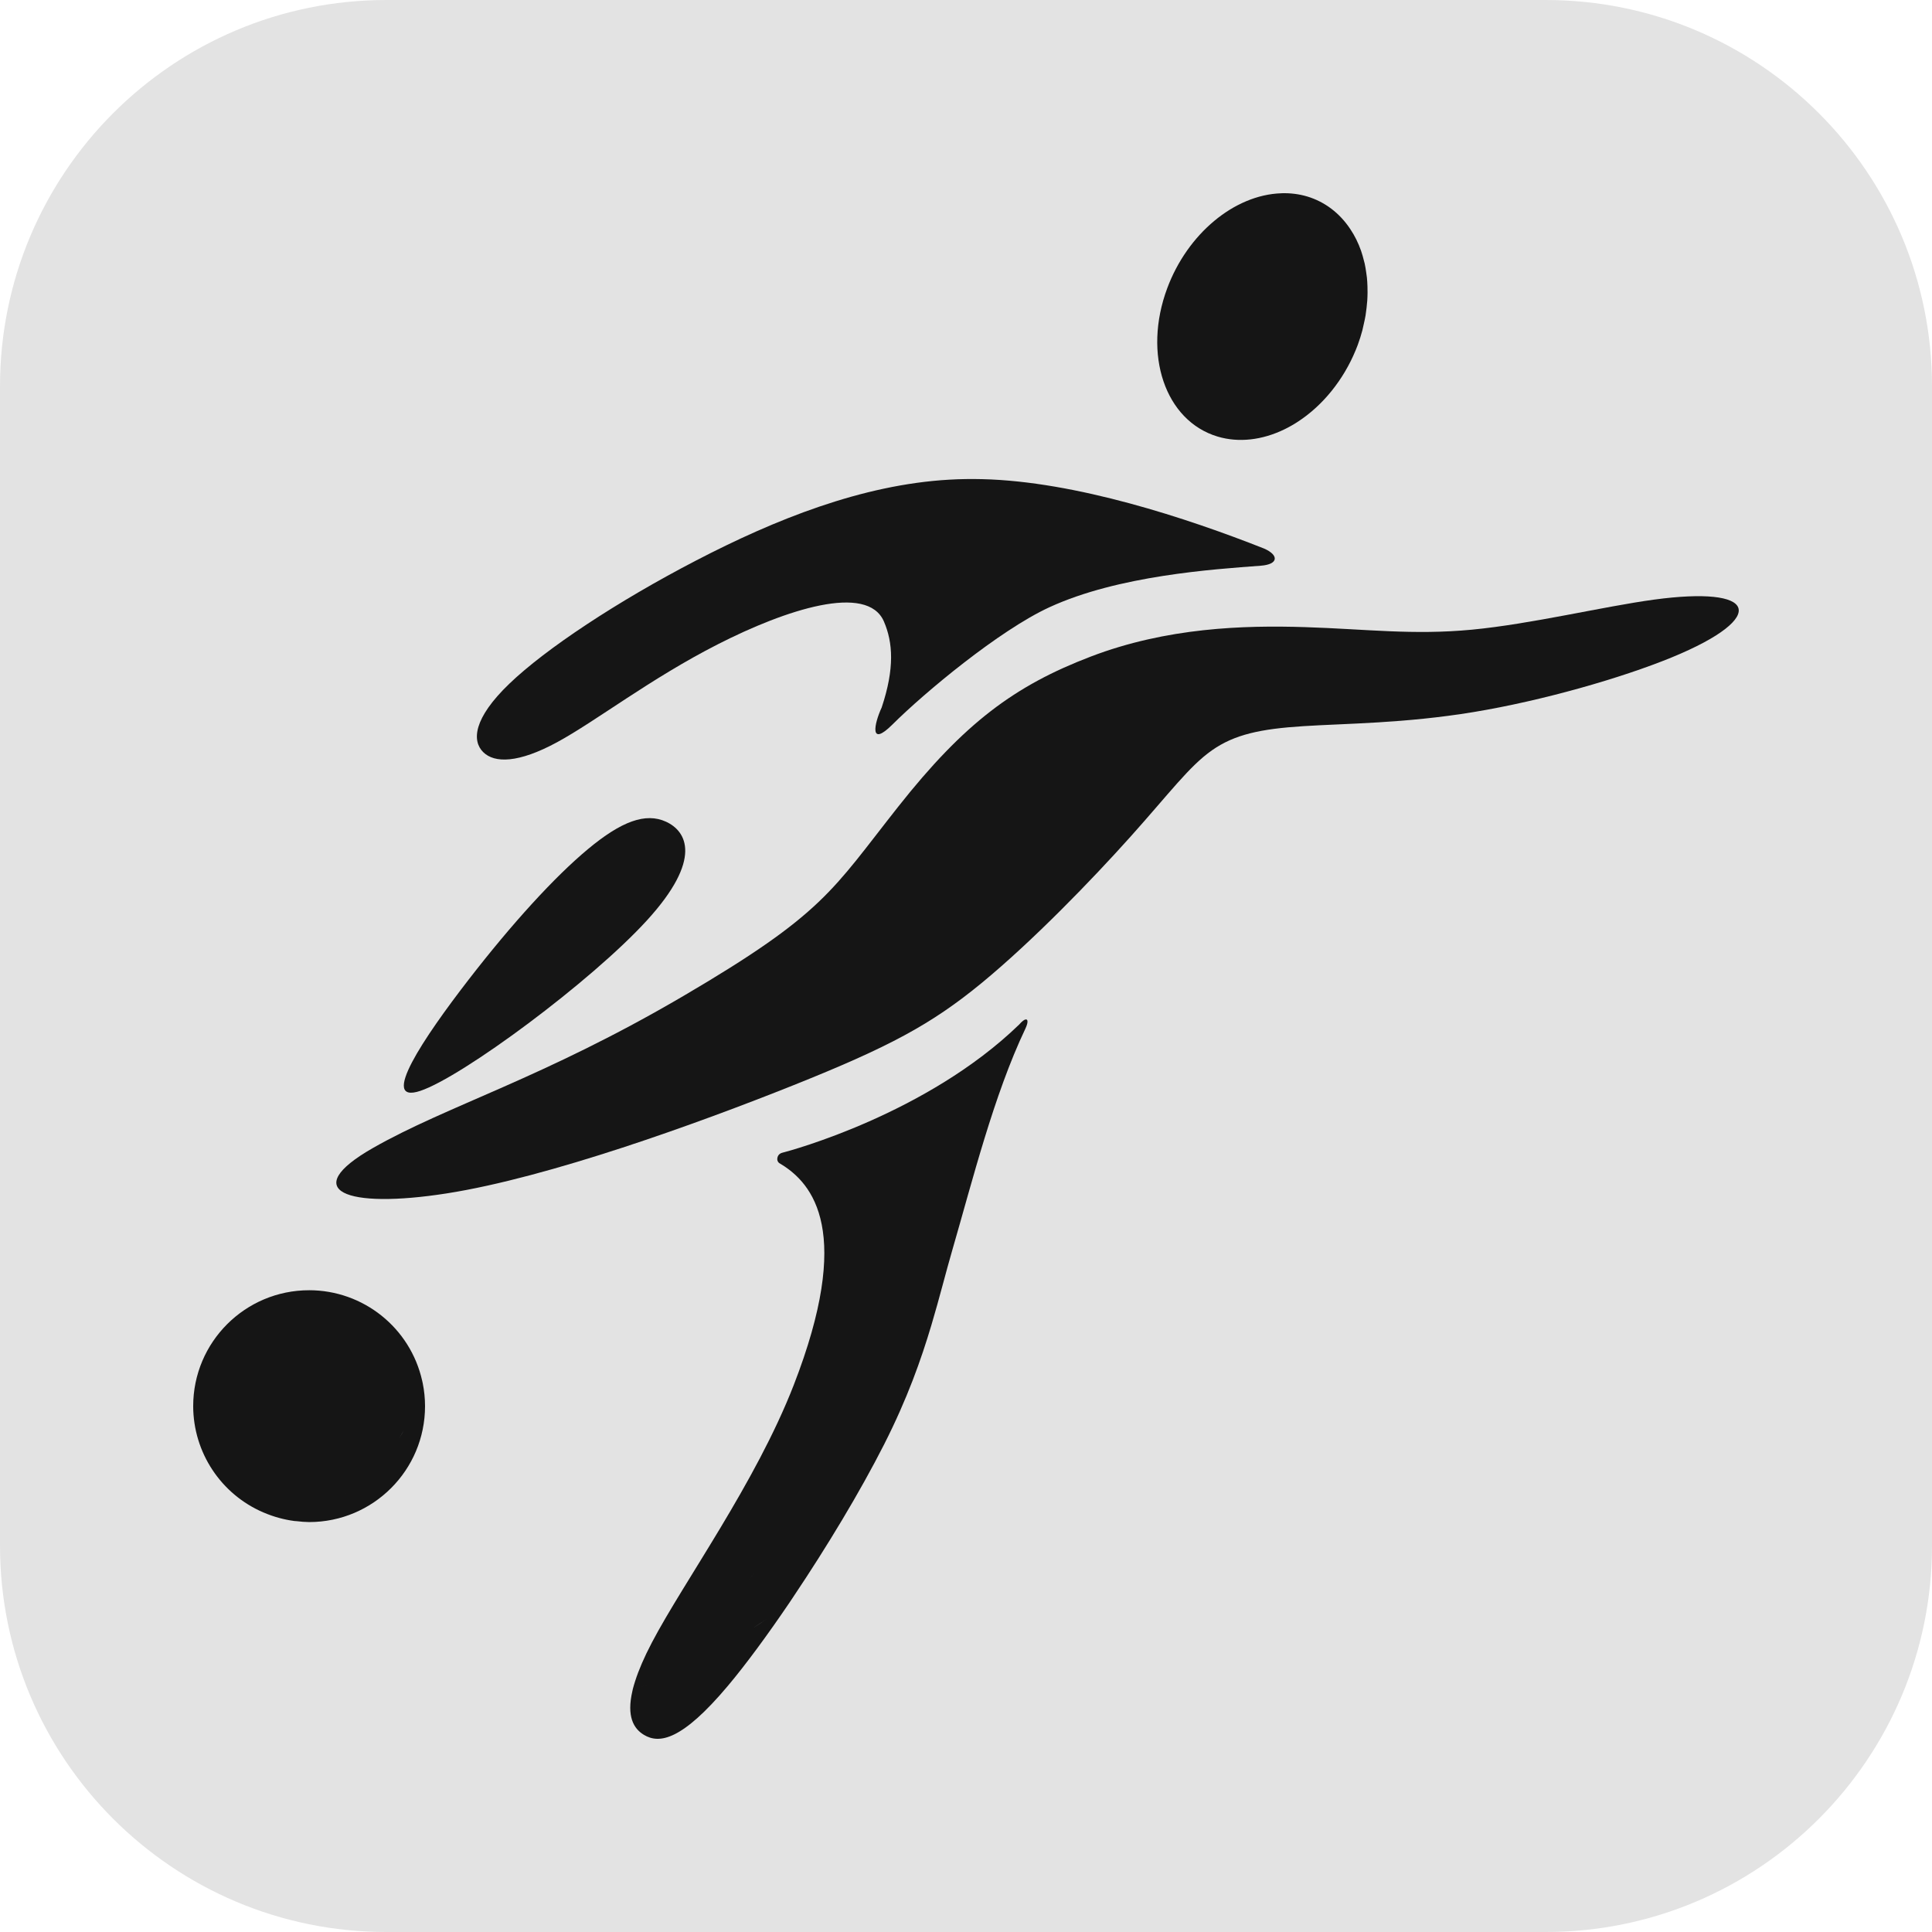
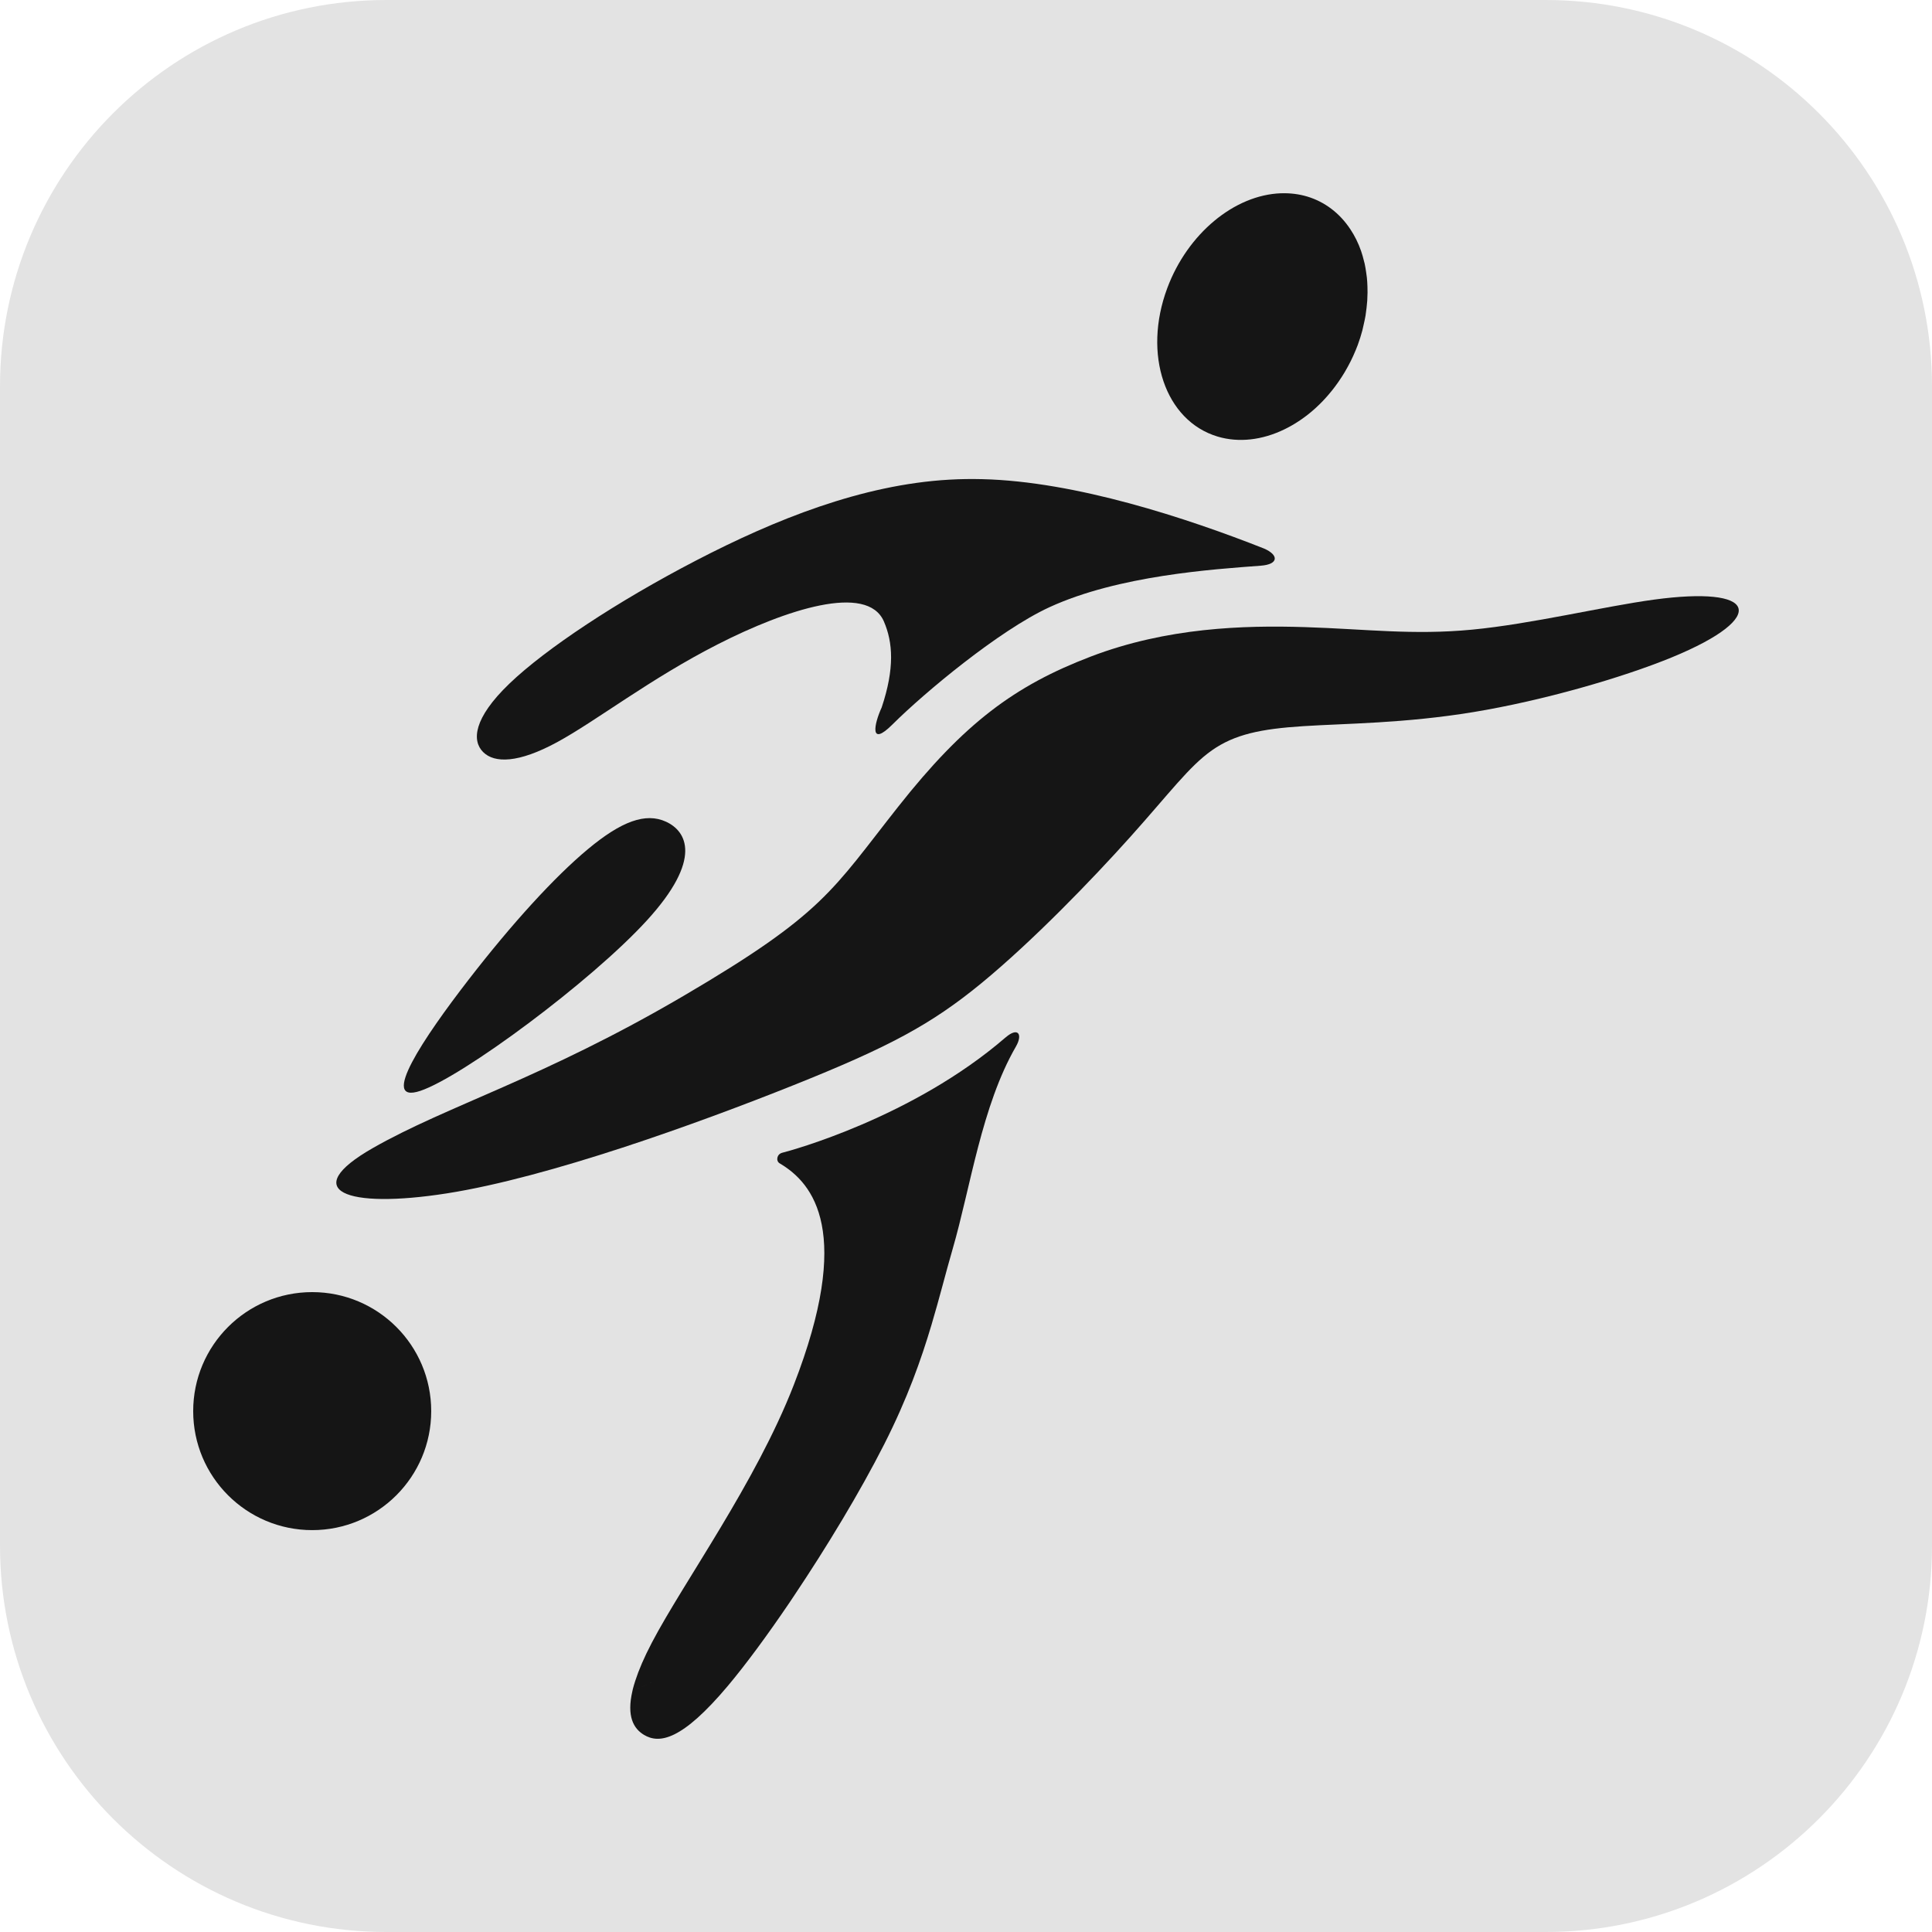
- <svg xmlns="http://www.w3.org/2000/svg" width="500" height="500" viewBox="0 0 132.292 132.292" version="1.1" id="svg1">
-   <defs id="defs1">
-     </defs>
+ <svg xmlns="http://www.w3.org/2000/svg" width="500" height="500" viewBox="0 0 132.292 132.292" version="1.1" id="svg1" xml:space="preserve">
+   <defs id="defs1" />
  <g id="layer1" transform="translate(-81.11652,-106.6458)">
    <rect width="132.292" height="132.292" rx="26.458" ry="26.458" fill="#e3e3e3" id="rect1" x="81.117" y="106.646" style="stroke-width:0.132" />
-     <g id="g1" transform="matrix(0.8,0,0,0.7999964,27.67578,34.95696)">
-       <path id="path33-9" style="fill:#151515;fill-opacity:1;stroke:none;stroke-width:0.05;stroke-linecap:round;stroke-linejoin:round;stroke-dasharray:none;stroke-dashoffset:0;stroke-opacity:1;paint-order:stroke fill markers" d="m 93.259,200.047 a 9.922,9.921 0 0 0 -9.922,9.921 9.922,9.921 0 0 0 6.019,9.103 9.922,9.921 0 0 0 0.047,0.017 9.922,9.921 0 0 0 2.593,0.711 9.922,9.921 0 0 0 0.184,0.013 9.922,9.921 0 0 0 1.079,0.078 9.922,9.921 0 0 0 9.922,-9.922 9.922,9.921 0 0 0 -0.197,-1.959 9.922,9.921 0 0 0 -0.047,-0.213 9.922,9.921 0 0 0 -9.678,-7.75 z m 8.467,11.306 c -0.109,0.219 -0.224,0.441 -0.348,0.665 -0.124,0.225 -0.255,0.451 -0.395,0.678 0.14,-0.228 0.271,-0.454 0.395,-0.678 0.124,-0.225 0.239,-0.447 0.348,-0.665 z m -4.915,5.781 c -0.248,0.179 -0.5,0.354 -0.754,0.522 0.115,-0.076 0.228,-0.158 0.342,-0.237 0.017,-0.012 0.034,-0.023 0.05,-0.034 0.12,-0.084 0.242,-0.164 0.361,-0.25 z m -0.944,0.471 c -0.244,0.083 -0.509,0.171 -0.789,0.26 0.28,-0.089 0.545,-0.177 0.789,-0.26 z" />
-       <path id="path14" style="fill:#151515;fill-opacity:1;stroke-width:6.267;stroke-dasharray:none" d="m 176.454,106.155 a 8.458,11.001 26.069 0 0 -9.743,8.117 8.458,11.001 26.069 0 0 4.315,12.709 8.458,11.001 26.069 0 0 5.736,-0.633 8.458,11.001 26.069 0 0 0.025,-0.013 8.458,11.001 26.069 0 0 0.208,-0.105 8.458,11.001 26.069 0 0 0.109,-0.058 8.458,11.001 26.069 0 0 0.108,-0.059 8.458,11.001 26.069 0 0 0.231,-0.13 8.458,11.001 26.069 0 0 0.023,-0.013 8.458,11.001 26.069 0 0 0.128,-0.077 8.458,11.001 26.069 0 0 0.017,-0.011 8.458,11.001 26.069 0 0 0.202,-0.127 8.458,11.001 26.069 0 0 0.13,-0.084 8.458,11.001 26.069 0 0 0.121,-0.082 8.458,11.001 26.069 0 0 0.207,-0.143 8.458,11.001 26.069 0 0 0.103,-0.075 8.458,11.001 26.069 0 0 0.264,-0.196 8.458,11.001 26.069 0 0 0.075,-0.059 8.458,11.001 26.069 0 0 0.198,-0.16 8.458,11.001 26.069 0 0 0.157,-0.129 8.458,11.001 26.069 0 0 0.308,-0.27 8.458,11.001 26.069 0 0 0.062,-0.057 8.458,11.001 26.069 0 0 0.299,-0.283 8.458,11.001 26.069 0 0 0.062,-0.062 8.458,11.001 26.069 0 0 0.026,-0.025 8.458,11.001 26.069 0 0 0.216,-0.221 8.458,11.001 26.069 0 0 0.074,-0.078 8.458,11.001 26.069 0 0 0.075,-0.081 8.458,11.001 26.069 0 0 0.243,-0.27 8.458,11.001 26.069 0 0 0.028,-0.032 8.458,11.001 26.069 0 0 0.271,-0.323 8.458,11.001 26.069 0 0 0.072,-0.088 8.458,11.001 26.069 0 0 0.257,-0.332 8.458,11.001 26.069 0 0 0.036,-0.048 8.458,11.001 26.069 0 0 0.25,-0.347 8.458,11.001 26.069 0 0 0.049,-0.069 8.458,11.001 26.069 0 0 0.227,-0.342 8.458,11.001 26.069 0 0 0.048,-0.074 8.458,11.001 26.069 0 0 0.006,-0.009 8.458,11.001 26.069 0 0 0.22,-0.355 8.458,11.001 26.069 0 0 0.002,-0.004 8.458,11.001 26.069 0 0 0.051,-0.088 8.458,11.001 26.069 0 0 0.217,-0.382 8.458,11.001 26.069 0 0 0.218,-0.415 8.458,11.001 26.069 0 0 0.027,-0.053 8.458,11.001 26.069 0 0 0.21,-0.441 8.458,11.001 26.069 0 0 0.197,-0.453 8.458,11.001 26.069 0 0 0.011,-0.023 8.458,11.001 26.069 0 0 0.182,-0.461 8.458,11.001 26.069 0 0 0.4,-1.265 8.458,11.001 26.069 0 0 0.119,-0.53 8.458,11.001 26.069 0 0 0.152,-0.735 8.458,11.001 26.069 0 0 0.086,-0.655 8.458,11.001 26.069 0 0 0.059,-0.61 8.458,11.001 26.069 0 0 0.025,-0.696 8.458,11.001 26.069 0 0 -0.008,-0.541 8.458,11.001 26.069 0 0 -0.045,-0.723 8.458,11.001 26.069 0 0 -0.059,-0.434 8.458,11.001 26.069 0 0 -0.133,-0.78 8.458,11.001 26.069 0 0 -0.059,-0.223 8.458,11.001 26.069 0 0 -0.248,-0.862 8.458,11.001 26.069 0 0 -0.409,-0.975 8.458,11.001 26.069 0 0 -0.508,-0.88 8.458,11.001 26.069 0 0 -0.006,-0.009 8.458,11.001 26.069 0 0 -3.678,-2.791 8.458,11.001 26.069 0 0 -2.24,-0.28 z" />
-       <path id="path3-5" style="fill:#151515;fill-opacity:1;stroke-width:6.045;stroke-dasharray:none" d="m 154.586,176.869 c -0.123,0.02 -0.313,0.159 -0.55,0.435 h -0.001 c -7.901,7.655 -19.591,10.804 -20.271,10.972 -0.49,0.121 -0.563,0.714 -0.233,0.908 2.931,1.723 6.279,5.935 1.207,18.98 -3.256,8.375 -9.414,16.841 -12.137,22.031 -0.673,1.283 -1.13,2.358 -1.425,3.274 -0.079,0.244 -0.152,0.484 -0.208,0.705 -0.015,0.06 -0.023,0.113 -0.037,0.171 0.57,-0.245 1.199,-0.523 1.88,-0.836 -0.681,0.314 -1.31,0.591 -1.88,0.836 -0.507,2.181 0.098,3.222 0.984,3.757 1.323,0.799 3.257,0.478 7.176,-4.18 1.542,-1.833 3.391,-4.346 5.284,-7.138 0.121,-0.178 0.243,-0.365 0.364,-0.546 0.001,-0.002 0.002,-0.004 0.004,-0.007 2.802,-4.176 5.663,-8.909 7.734,-12.993 1.991,-3.926 3.162,-7.247 4.048,-10.219 0.7,-2.347 1.225,-4.483 1.81,-6.493 1.687,-5.802 3.525,-13.18 6.224,-18.853 0.256,-0.539 0.236,-0.836 0.03,-0.803 z m -20.766,44.451 c -0.626,0.79 -1.24,1.545 -1.838,2.252 -0.598,0.707 -1.178,1.366 -1.743,1.982 -0.564,0.616 -1.113,1.189 -1.646,1.726 -0.533,0.536 -1.051,1.036 -1.555,1.503 0.504,-0.467 1.022,-0.966 1.555,-1.503 0.533,-0.536 1.082,-1.11 1.646,-1.726 0.564,-0.616 1.145,-1.275 1.743,-1.982 0.598,-0.707 1.212,-1.461 1.838,-2.252 z m -0.206,6.033 c -0.387,0.282 -0.781,0.56 -1.182,0.833 -0.4,0.273 -0.808,0.54 -1.219,0.802 -0.411,0.262 -0.825,0.518 -1.241,0.768 0.416,-0.25 0.831,-0.506 1.241,-0.768 0.337,-0.215 0.669,-0.435 0.999,-0.657 0.073,-0.049 0.148,-0.096 0.22,-0.145 0.4,-0.273 0.795,-0.551 1.182,-0.833 z" />
-       <path id="path21" style="fill:#151515;fill-opacity:1;stroke-width:6.045;stroke-dasharray:none" d="m 150.86,130.623 c -0.934,-0.022 -1.87,-0.011 -2.805,0.044 -7.481,0.426 -14.91,3.408 -21.678,6.922 -6.768,3.514 -12.874,7.561 -15.978,10.542 -3.104,2.981 -3.207,4.898 -2.24,5.856 0.967,0.958 3.003,0.958 6.336,-0.852 3.333,-1.81 7.963,-5.431 13.764,-8.386 5.801,-2.955 12.773,-5.244 14.198,-1.943 0.773,1.792 0.928,4.012 -0.191,7.362 -0.644,1.396 -1.079,3.451 0.929,1.45 2.73,-2.721 9.134,-8.053 13.429,-10.031 5.901,-2.716 13.998,-3.247 18.092,-3.555 1.533,-0.115 1.554,-0.912 0.286,-1.466 -6.56,-2.593 -16.136,-5.757 -24.142,-5.943 z" />
-       <path style="fill:#151515;fill-opacity:1;stroke:none;stroke-width:0.026;stroke-linecap:round;stroke-linejoin:round;stroke-dasharray:none;stroke-dashoffset:0;stroke-opacity:1;paint-order:stroke fill markers" d="m 101.299,130.107 c -1.688,0.587 -6.851,4.442 -9.078,6.902 -2.227,2.46 -1.518,3.523 -0.674,3.867 0.844,0.344 1.822,-0.032 3.156,-1.151 1.333,-1.119 3.021,-2.981 4.759,-5.252 1.738,-2.272 3.525,-4.953 1.837,-4.366 z" id="path31" transform="matrix(-2.095255,-0.05828234,0.05570787,-2.192085,307.7747,474.0926)" />
-       <path style="fill:#151515;fill-opacity:1;stroke:none;stroke-width:0.026;stroke-linecap:round;stroke-linejoin:round;stroke-dasharray:none;stroke-dashoffset:0;stroke-opacity:1;paint-order:stroke fill markers" d="m 128.561,122.903 c -2.512,-0.076 -5.647,0.015 -8.752,1.149 -3.105,1.134 -5.16,2.588 -7.866,5.862 -2.706,3.274 -3.03,4.169 -8.768,7.385 -5.738,3.216 -9.642,4.277 -12.685,5.937 -3.043,1.661 -1.124,2.392 3.031,1.768 4.156,-0.624 10.241,-2.729 14.139,-4.218 3.898,-1.49 5.633,-2.372 7.703,-4.001 2.07,-1.629 4.475,-4.003 6.073,-5.708 1.598,-1.705 2.39,-2.74 3.318,-3.364 0.929,-0.624 1.994,-0.837 3.729,-0.944 1.735,-0.107 4.14,-0.107 6.959,-0.551 2.818,-0.444 6.05,-1.333 8.09,-2.133 2.04,-0.801 2.888,-1.514 2.716,-1.945 -0.172,-0.431 -1.363,-0.579 -3.434,-0.311 -2.07,0.268 -5.019,0.953 -7.438,1.173 -2.418,0.22 -4.306,-0.023 -6.817,-0.099 z" id="path32" transform="matrix(2.095996,0,0,2.19286,-90.95459,-126.2199)" />
+     <g id="g2" style="fill:#151515;fill-opacity:1" transform="matrix(1.676797,0,0,1.754288,-45.39417,-66.34027)">
+       <path id="path14-1" style="fill:#151515;fill-opacity:1;stroke-width:2.923;stroke-dasharray:none" d="m 127.763,106.151 a 3.995,5.068 30.477 0 0 -4.648,3.702 3.995,5.068 30.477 0 0 2.059,5.796 3.995,5.068 30.477 0 0 2.737,-0.289 3.995,5.068 30.477 0 0 0.012,-0.006 3.995,5.068 30.477 0 0 0.099,-0.048 3.995,5.068 30.477 0 0 0.052,-0.026 3.995,5.068 30.477 0 0 0.052,-0.027 3.995,5.068 30.477 0 0 0.11,-0.059 3.995,5.068 30.477 0 0 0.011,-0.006 3.995,5.068 30.477 0 0 0.061,-0.035 3.995,5.068 30.477 0 0 0.008,-0.005 3.995,5.068 30.477 0 0 0.097,-0.058 3.995,5.068 30.477 0 0 0.062,-0.038 3.995,5.068 30.477 0 0 0.058,-0.037 3.995,5.068 30.477 0 0 0.099,-0.065 3.995,5.068 30.477 0 0 0.049,-0.034 3.995,5.068 30.477 0 0 0.126,-0.089 3.995,5.068 30.477 0 0 0.036,-0.027 3.995,5.068 30.477 0 0 0.095,-0.073 3.995,5.068 30.477 0 0 0.075,-0.059 3.995,5.068 30.477 0 0 0.147,-0.123 3.995,5.068 30.477 0 0 0.029,-0.026 3.995,5.068 30.477 0 0 0.143,-0.129 3.995,5.068 30.477 0 0 0.029,-0.028 3.995,5.068 30.477 0 0 0.012,-0.011 3.995,5.068 30.477 0 0 0.103,-0.101 3.995,5.068 30.477 0 0 0.035,-0.036 3.995,5.068 30.477 0 0 0.036,-0.037 3.995,5.068 30.477 0 0 0.116,-0.123 3.995,5.068 30.477 0 0 0.013,-0.015 3.995,5.068 30.477 0 0 0.129,-0.147 3.995,5.068 30.477 0 0 0.035,-0.04 3.995,5.068 30.477 0 0 0.122,-0.151 3.995,5.068 30.477 0 0 0.017,-0.022 3.995,5.068 30.477 0 0 0.119,-0.158 3.995,5.068 30.477 0 0 0.023,-0.032 3.995,5.068 30.477 0 0 0.109,-0.156 3.995,5.068 30.477 0 0 0.023,-0.034 3.995,5.068 30.477 0 0 0.003,-0.004 3.995,5.068 30.477 0 0 0.105,-0.162 3.995,5.068 30.477 0 0 0.001,-0.002 3.995,5.068 30.477 0 0 0.024,-0.04 3.995,5.068 30.477 0 0 0.103,-0.174 3.995,5.068 30.477 0 0 0.104,-0.189 3.995,5.068 30.477 0 0 0.013,-0.024 3.995,5.068 30.477 0 0 0.1,-0.201 3.995,5.068 30.477 0 0 0.094,-0.207 3.995,5.068 30.477 0 0 0.005,-0.01 3.995,5.068 30.477 0 0 0.087,-0.21 3.995,5.068 30.477 0 0 0.191,-0.577 3.995,5.068 30.477 0 0 0.057,-0.242 3.995,5.068 30.477 0 0 0.072,-0.335 3.995,5.068 30.477 0 0 0.041,-0.299 3.995,5.068 30.477 0 0 0.028,-0.278 3.995,5.068 30.477 0 0 0.012,-0.317 3.995,5.068 30.477 0 0 -0.004,-0.246 3.995,5.068 30.477 0 0 -0.022,-0.33 3.995,5.068 30.477 0 0 -0.028,-0.198 3.995,5.068 30.477 0 0 -0.064,-0.356 3.995,5.068 30.477 0 0 -0.028,-0.102 3.995,5.068 30.477 0 0 -0.118,-0.393 3.995,5.068 30.477 0 0 -0.195,-0.444 3.995,5.068 30.477 0 0 -0.242,-0.402 3.995,5.068 30.477 0 0 -0.003,-0.004 3.995,5.068 30.477 0 0 -1.755,-1.273 3.995,5.068 30.477 0 0 -1.069,-0.128 z" />
+       <path id="path3-5-7" style="fill:#151515;fill-opacity:1;stroke-width:2.82;stroke-dasharray:none" d="m 116.513,139.1 c -3.798,3.137 -8.805,4.428 -9.117,4.501 -0.234,0.055 -0.269,0.325 -0.111,0.414 1.398,0.786 2.996,2.707 0.576,8.655 -1.554,3.819 -4.491,7.68 -5.79,10.047 -0.321,0.585 -0.539,1.076 -0.68,1.493 -0.038,0.111 -0.072,0.221 -0.099,0.321 -0.007,0.027 -0.011,0.051 -0.018,0.078 0.272,-0.112 0.572,-0.238 0.897,-0.381 -0.325,0.143 -0.625,0.27 -0.897,0.381 -0.242,0.995 0.047,1.469 0.469,1.713 0.631,0.364 1.554,0.218 3.424,-1.906 0.735,-0.836 1.618,-1.982 2.521,-3.255 0.058,-0.081 0.116,-0.167 0.174,-0.249 5.7e-4,-8.1e-4 9.8e-4,-0.002 0.002,-0.003 1.337,-1.905 2.702,-4.063 3.69,-5.925 0.95,-1.791 1.509,-3.305 1.931,-4.66 0.334,-1.07 0.585,-2.044 0.864,-2.961 0.732,-2.408 1.183,-5.585 2.585,-7.906 0.288,-0.476 0.091,-0.778 -0.419,-0.357 z m -9.09,19.57 c -0.298,0.36 -0.592,0.705 -0.877,1.027 -0.285,0.322 -0.562,0.623 -0.831,0.904 -0.269,0.281 -0.531,0.542 -0.785,0.787 -0.254,0.245 -0.502,0.472 -0.742,0.685 0.241,-0.213 0.488,-0.441 0.742,-0.685 0.254,-0.245 0.516,-0.506 0.785,-0.787 0.269,-0.281 0.546,-0.582 0.831,-0.904 0.285,-0.322 0.578,-0.666 0.877,-1.027 z m -0.098,2.751 c -0.185,0.128 -0.373,0.255 -0.564,0.38 -0.191,0.124 -0.385,0.246 -0.581,0.366 -0.196,0.119 -0.394,0.236 -0.592,0.35 0.199,-0.114 0.396,-0.231 0.592,-0.35 0.161,-0.098 0.319,-0.198 0.476,-0.3 0.035,-0.022 0.07,-0.044 0.105,-0.066 0.191,-0.124 0.379,-0.251 0.564,-0.38 z" />
+       <path id="path21-1" style="fill:#151515;fill-opacity:1;stroke-width:2.82;stroke-dasharray:none" d="m 115.552,117.31 c -0.446,-0.01 -0.892,-0.005 -1.338,0.02 -3.569,0.194 -7.113,1.554 -10.343,3.156 -3.229,1.602 -6.142,3.448 -7.623,4.807 -1.481,1.36 -1.53,2.234 -1.069,2.671 0.461,0.437 1.433,0.437 3.023,-0.389 1.59,-0.826 3.799,-2.477 6.567,-3.824 2.768,-1.347 6.094,-2.392 6.774,-0.886 0.369,0.817 0.443,1.83 -0.091,3.357 -0.307,0.636 -0.515,1.574 0.443,0.661 1.302,-1.241 4.358,-3.673 6.407,-4.574 2.816,-1.239 6.678,-1.481 8.632,-1.621 0.731,-0.053 0.742,-0.416 0.136,-0.668 -3.13,-1.182 -7.699,-2.625 -11.518,-2.71 z" />
+       <path style="fill:#151515;fill-opacity:1;stroke:none;stroke-width:0.026;stroke-linecap:round;stroke-linejoin:round;stroke-dasharray:none;stroke-dashoffset:0;stroke-opacity:1;paint-order:stroke fill markers" d="m 101.299,130.107 c -1.688,0.587 -6.851,4.442 -9.078,6.902 -2.227,2.46 -1.518,3.523 -0.674,3.867 0.844,0.344 1.822,-0.032 3.156,-1.151 1.333,-1.119 3.021,-2.981 4.759,-5.252 1.738,-2.272 3.525,-4.953 1.837,-4.366 z" id="path31-0" transform="rotate(-178.477,97.02877,135.7048)" />
+       <path style="fill:#151515;fill-opacity:1;stroke:none;stroke-width:0.026;stroke-linecap:round;stroke-linejoin:round;stroke-dasharray:none;stroke-dashoffset:0;stroke-opacity:1;paint-order:stroke fill markers" d="m 128.561,122.903 c -2.512,-0.076 -5.647,0.015 -8.752,1.149 -3.105,1.134 -5.16,2.588 -7.866,5.862 -2.706,3.274 -3.03,4.169 -8.768,7.385 -5.738,3.216 -9.642,4.277 -12.685,5.937 -3.043,1.661 -1.124,2.392 3.031,1.768 4.156,-0.624 10.241,-2.729 14.139,-4.218 3.898,-1.49 5.633,-2.372 7.703,-4.001 2.07,-1.629 4.475,-4.003 6.073,-5.708 1.598,-1.705 2.39,-2.74 3.318,-3.364 0.929,-0.624 1.994,-0.837 3.729,-0.944 1.735,-0.107 4.14,-0.107 6.959,-0.551 2.818,-0.444 6.05,-1.333 8.09,-2.133 2.04,-0.801 2.888,-1.514 2.716,-1.945 -0.172,-0.431 -1.363,-0.579 -3.434,-0.311 -2.07,0.268 -5.019,0.953 -7.438,1.173 -2.418,0.22 -4.306,-0.023 -6.817,-0.099 z" id="path32-6" transform="translate(0.1826568,0.1826568)" />
+       <ellipse style="fill:#151515;fill-opacity:1;stroke-width:21.468;stroke-linejoin:round;paint-order:markers fill stroke" id="path2" cx="88.197" cy="153.687" rx="4.86" ry="4.645" />
    </g>
  </g>
</svg>
